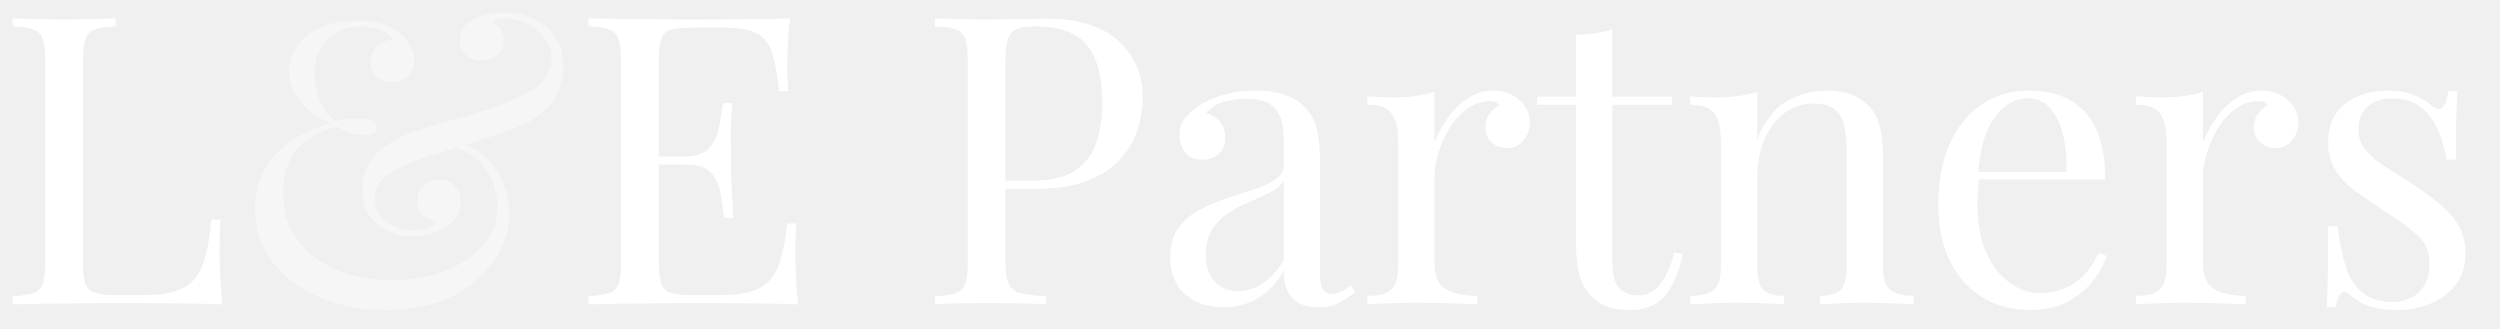
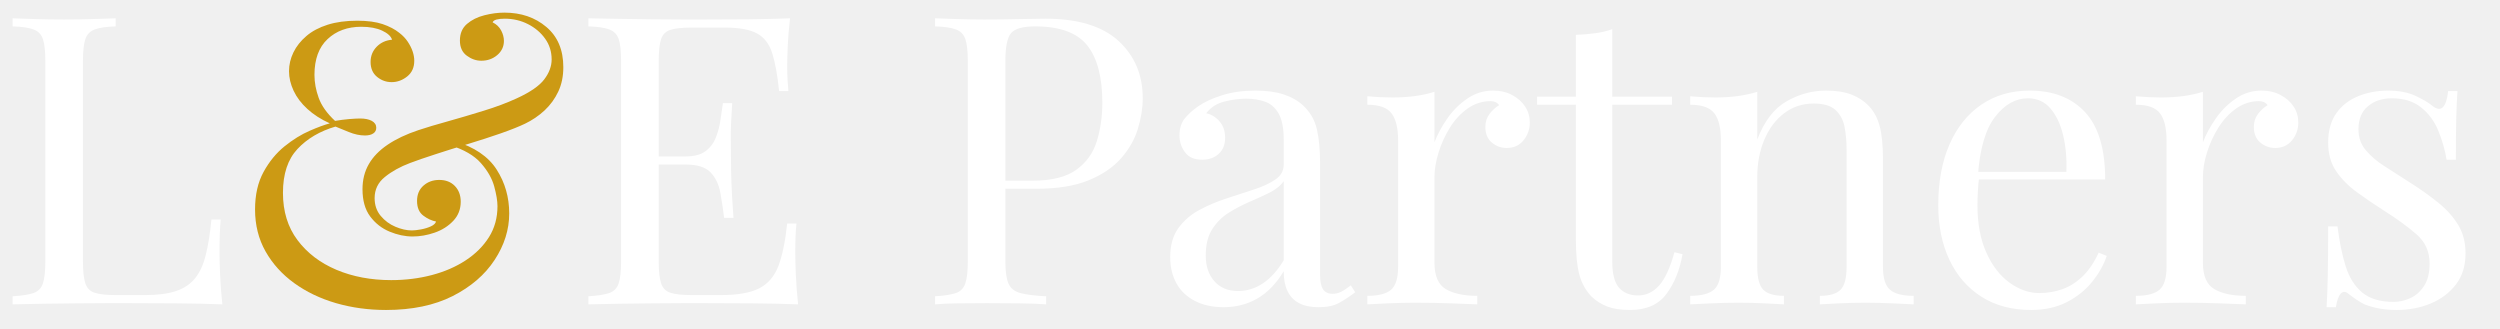
<svg xmlns="http://www.w3.org/2000/svg" viewBox="0 0 396 52" width="396" height="52" role="img">
  <path d="M18.32 2.90L18.32 2.90L18.32 4.18Q16.14 4.24 15.02 4.66Q13.90 5.07 13.52 6.19Q13.14 7.31 13.14 9.68L13.14 9.68L13.14 41.42Q13.14 43.73 13.52 44.88Q13.90 46.03 15.02 46.38Q16.14 46.74 18.32 46.74L18.32 46.74L22.99 46.74Q26 46.74 27.89 46.10Q29.78 45.46 30.90 44.08Q32.02 42.70 32.59 40.40Q33.17 38.10 33.49 34.77L33.49 34.77L34.96 34.77Q34.77 36.75 34.77 40.02L34.77 40.02Q34.77 41.23 34.86 43.50Q34.96 45.78 35.22 48.21L35.22 48.21Q31.95 48.08 27.86 48.05Q23.76 48.02 20.56 48.02L20.56 48.02Q19.15 48.02 16.94 48.02Q14.74 48.02 12.18 48.05Q9.62 48.08 6.99 48.11Q4.37 48.14 2 48.21L2 48.21L2 46.93Q4.18 46.80 5.30 46.42Q6.42 46.03 6.80 44.88Q7.18 43.73 7.18 41.42L7.18 41.42L7.18 9.68Q7.18 7.31 6.80 6.19Q6.42 5.07 5.30 4.66Q4.18 4.24 2 4.18L2 4.18L2 2.90Q3.34 2.96 5.52 3.02Q7.70 3.09 10.19 3.09L10.19 3.09Q12.43 3.09 14.64 3.02Q16.85 2.96 18.32 2.90Z" fill="#FFFFFF" />
-   <path d="M56.59 3.28L56.59 3.28Q59.02 3.28 60.62 3.82Q62.22 4.37 63.25 5.20L63.25 5.20Q64.08 5.84 64.59 6.61Q65.10 7.38 65.36 8.14Q65.62 8.91 65.62 9.62L65.62 9.62Q65.62 11.22 64.50 12.11Q63.38 13.01 62.03 13.01L62.03 13.01Q60.75 13.01 59.73 12.18Q58.70 11.34 58.70 9.81L58.70 9.81Q58.70 8.40 59.66 7.41Q60.62 6.42 62.10 6.29L62.10 6.29Q61.84 5.46 60.53 4.85Q59.22 4.24 57.23 4.24L57.23 4.24Q53.97 4.24 51.89 6.19Q49.81 8.14 49.81 11.86L49.81 11.86Q49.81 13.65 50.48 15.50Q51.15 17.36 53.07 19.15L53.07 19.15Q54.16 18.96 55.31 18.86Q56.46 18.77 57.04 18.77L57.04 18.77Q58.19 18.77 58.90 19.15Q59.60 19.54 59.60 20.24L59.60 20.24Q59.60 20.82 59.12 21.14Q58.64 21.46 57.81 21.46L57.81 21.46Q56.59 21.46 55.25 20.91Q53.90 20.37 53.14 20.05L53.14 20.05Q49.42 21.14 47.12 23.60Q44.82 26.06 44.82 30.54L44.82 30.54Q44.82 34.96 47.12 38.03Q49.42 41.10 53.30 42.74Q57.17 44.37 61.97 44.37L61.97 44.37Q65.36 44.37 68.40 43.57Q71.44 42.77 73.78 41.23Q76.11 39.70 77.46 37.55Q78.80 35.41 78.80 32.66L78.80 32.66Q78.80 31.44 78.29 29.55Q77.78 27.66 76.18 25.84Q74.58 24.02 71.25 22.99L71.25 22.99L72.02 22.35Q76.69 23.76 78.67 26.86Q80.66 29.97 80.66 33.81L80.66 33.81Q80.66 37.65 78.35 41.17Q76.05 44.69 71.70 46.90Q67.34 49.10 61.14 49.10L61.14 49.10Q56.98 49.10 53.23 48.02Q49.49 46.93 46.61 44.85Q43.73 42.77 42.06 39.82Q40.40 36.88 40.40 33.17L40.40 33.17Q40.40 29.71 41.74 27.25Q43.09 24.78 45.07 23.18Q47.06 21.58 49.04 20.72Q51.02 19.86 52.24 19.54L52.24 19.54Q50.13 18.58 48.69 17.26Q47.25 15.95 46.51 14.38Q45.78 12.82 45.78 11.28L45.78 11.28Q45.78 9.74 46.48 8.30Q47.18 6.86 48.53 5.71Q49.87 4.56 51.89 3.92Q53.90 3.28 56.59 3.28ZM79.89 2L79.89 2Q83.86 2 86.54 4.27Q89.23 6.54 89.23 10.64L89.23 10.64Q89.23 12.82 88.43 14.51Q87.63 16.21 86.26 17.49Q84.88 18.77 83.15 19.60L83.15 19.60Q81.68 20.30 79.28 21.14Q76.88 21.97 74.16 22.80Q71.44 23.63 68.98 24.43Q66.51 25.23 64.98 25.81L64.98 25.81Q62.61 26.70 60.98 28.02Q59.34 29.33 59.34 31.38L59.34 31.38Q59.34 33.04 60.30 34.19Q61.26 35.34 62.64 35.92Q64.02 36.50 65.23 36.50L65.23 36.50Q65.81 36.50 66.67 36.34Q67.54 36.18 68.24 35.86Q68.94 35.54 69.07 35.09L69.07 35.09Q68.05 34.90 67.06 34.16Q66.06 33.42 66.06 31.82L66.06 31.82Q66.06 30.29 67.09 29.39Q68.11 28.50 69.58 28.50L69.58 28.50Q71.12 28.50 72.05 29.46Q72.98 30.42 72.98 31.95L72.98 31.95Q72.98 33.74 71.79 34.99Q70.61 36.24 68.85 36.85Q67.09 37.46 65.36 37.46L65.36 37.46Q63.57 37.46 61.71 36.69Q59.86 35.92 58.64 34.29Q57.42 32.66 57.42 29.97L57.42 29.97Q57.42 27.73 58.42 26.00Q59.41 24.27 61.39 22.93Q63.38 21.58 66.26 20.62L66.26 20.62Q68.18 19.98 70.93 19.22Q73.68 18.45 76.59 17.55Q79.50 16.66 81.87 15.57L81.87 15.57Q85.07 14.10 86.22 12.56Q87.38 11.02 87.38 9.42L87.38 9.42Q87.38 7.57 86.35 6.13Q85.33 4.69 83.63 3.82Q81.94 2.96 79.95 2.96L79.95 2.96Q79.18 2.96 78.67 3.09Q78.16 3.22 78.03 3.54L78.03 3.54Q78.93 3.98 79.38 4.82Q79.82 5.65 79.82 6.48L79.82 6.48Q79.82 7.82 78.77 8.72Q77.71 9.62 76.24 9.62L76.24 9.62Q75.02 9.62 73.94 8.82Q72.85 8.02 72.85 6.42L72.85 6.42Q72.85 4.75 73.97 3.79Q75.09 2.83 76.72 2.42Q78.35 2 79.89 2Z" fill="#FFFFFF" fill-opacity="0.4" />
+   <path d="M56.59 3.28L56.59 3.28Q59.02 3.28 60.62 3.82Q62.22 4.37 63.25 5.20L63.25 5.20Q64.08 5.84 64.59 6.61Q65.10 7.38 65.36 8.14Q65.62 8.91 65.62 9.62L65.62 9.62Q65.62 11.22 64.50 12.11Q63.38 13.01 62.03 13.01L62.03 13.01Q60.75 13.01 59.73 12.18Q58.70 11.34 58.70 9.81L58.70 9.81Q58.70 8.40 59.66 7.41Q60.62 6.42 62.10 6.29L62.10 6.29Q61.84 5.46 60.53 4.85Q59.22 4.24 57.23 4.24L57.23 4.24Q53.97 4.24 51.89 6.19Q49.81 8.14 49.81 11.86L49.81 11.86Q49.81 13.65 50.48 15.50Q51.15 17.36 53.07 19.15L53.07 19.15Q54.16 18.96 55.31 18.86Q56.46 18.77 57.04 18.77L57.04 18.77Q58.19 18.77 58.90 19.15Q59.60 19.54 59.60 20.24L59.60 20.24Q59.60 20.82 59.12 21.14Q58.64 21.46 57.81 21.46L57.81 21.46Q56.59 21.46 55.25 20.91Q53.90 20.37 53.14 20.05L53.14 20.05Q49.42 21.14 47.12 23.60Q44.82 26.06 44.82 30.54L44.82 30.54Q44.82 34.96 47.12 38.03Q49.42 41.10 53.30 42.74Q57.17 44.37 61.97 44.37L61.97 44.37Q65.36 44.37 68.40 43.57Q71.44 42.77 73.78 41.23Q76.11 39.70 77.46 37.55Q78.80 35.41 78.80 32.66L78.80 32.66Q78.80 31.44 78.29 29.55Q77.78 27.66 76.18 25.84Q74.58 24.02 71.25 22.99L71.25 22.99L72.02 22.35Q76.69 23.76 78.67 26.86Q80.66 29.97 80.66 33.81L80.66 33.81Q80.66 37.65 78.35 41.17Q76.05 44.69 71.70 46.90Q67.34 49.10 61.14 49.10L61.14 49.10Q56.98 49.10 53.23 48.02Q49.49 46.93 46.61 44.85Q43.73 42.77 42.06 39.82Q40.40 36.88 40.40 33.17L40.40 33.17Q40.40 29.71 41.74 27.25Q43.09 24.78 45.07 23.18Q47.06 21.58 49.04 20.72Q51.02 19.86 52.24 19.54L52.24 19.54Q50.13 18.58 48.69 17.26Q47.25 15.95 46.51 14.38Q45.78 12.82 45.78 11.28L45.78 11.28Q45.78 9.74 46.48 8.30Q47.18 6.86 48.53 5.71Q49.87 4.56 51.89 3.92Q53.90 3.28 56.59 3.28ZM79.89 2L79.89 2Q83.86 2 86.54 4.27Q89.23 6.54 89.23 10.64L89.23 10.64Q89.23 12.82 88.43 14.51Q87.63 16.21 86.26 17.49Q84.88 18.77 83.15 19.60L83.15 19.60Q81.68 20.30 79.28 21.14Q76.88 21.97 74.16 22.80Q71.44 23.63 68.98 24.43Q66.51 25.23 64.98 25.81L64.98 25.81Q62.61 26.70 60.98 28.02Q59.34 29.33 59.34 31.38L59.34 31.38Q59.34 33.04 60.30 34.19Q61.26 35.34 62.64 35.92Q64.02 36.50 65.23 36.50L65.23 36.50Q65.81 36.50 66.67 36.34Q67.54 36.18 68.24 35.86Q68.94 35.54 69.07 35.09L69.07 35.09Q68.05 34.90 67.06 34.16Q66.06 33.42 66.06 31.82L66.06 31.82Q66.06 30.29 67.09 29.39Q68.11 28.50 69.58 28.50L69.58 28.50Q71.12 28.50 72.05 29.46Q72.98 30.42 72.98 31.95L72.98 31.95Q72.98 33.74 71.79 34.99Q70.61 36.24 68.85 36.85Q67.09 37.46 65.36 37.46L65.36 37.46Q63.57 37.46 61.71 36.69Q59.86 35.92 58.64 34.29Q57.42 32.66 57.42 29.97L57.42 29.97Q57.42 27.73 58.42 26.00Q59.41 24.27 61.39 22.93Q63.38 21.58 66.26 20.62L66.26 20.62Q68.18 19.98 70.93 19.22Q73.68 18.45 76.59 17.55Q79.50 16.66 81.87 15.57L81.87 15.57Q85.07 14.10 86.22 12.56Q87.38 11.02 87.38 9.42L87.38 9.42Q87.38 7.57 86.35 6.13Q85.33 4.69 83.63 3.82Q81.94 2.96 79.95 2.96L79.95 2.96Q79.18 2.96 78.67 3.09Q78.16 3.22 78.03 3.54L78.03 3.54Q78.93 3.98 79.38 4.82Q79.82 5.65 79.82 6.48L79.82 6.48Q79.82 7.82 78.77 8.72Q77.71 9.62 76.24 9.62L76.24 9.62Q75.02 9.62 73.94 8.82Q72.85 8.02 72.85 6.42L72.85 6.42Q72.85 4.75 73.97 3.79Q75.09 2.83 76.72 2.42Q78.35 2 79.89 2Z" fill="#CC9A14" />
  <path d="M125.14 2.90L125.14 2.90Q124.88 5.14 124.78 7.25Q124.69 9.36 124.69 10.45L124.69 10.45Q124.69 11.60 124.75 12.66Q124.82 13.71 124.88 14.42L124.88 14.42L123.41 14.42Q123.02 10.64 122.32 8.43Q121.62 6.22 119.92 5.30Q118.22 4.37 114.83 4.37L114.83 4.37L109.52 4.37Q107.34 4.37 106.22 4.72Q105.10 5.07 104.72 6.19Q104.34 7.31 104.34 9.68L104.34 9.68L104.34 41.42Q104.34 43.73 104.72 44.88Q105.10 46.03 106.22 46.38Q107.34 46.74 109.52 46.74L109.52 46.74L114.19 46.74Q118.22 46.74 120.30 45.65Q122.38 44.56 123.31 42.10Q124.24 39.63 124.69 35.41L124.69 35.41L126.16 35.41Q125.97 37.14 125.97 40.02L125.97 40.02Q125.97 41.23 126.06 43.50Q126.16 45.78 126.42 48.21L126.42 48.21Q123.15 48.08 119.06 48.05Q114.96 48.02 111.76 48.02L111.76 48.02Q110.35 48.02 108.14 48.02Q105.94 48.02 103.38 48.05Q100.82 48.08 98.19 48.11Q95.57 48.14 93.20 48.21L93.20 48.21L93.20 46.93Q95.38 46.80 96.50 46.42Q97.62 46.03 98.00 44.88Q98.38 43.73 98.38 41.42L98.38 41.42L98.38 9.68Q98.38 7.31 98.00 6.19Q97.62 5.07 96.50 4.66Q95.38 4.24 93.20 4.18L93.20 4.18L93.20 2.90Q95.57 2.96 98.19 2.99Q100.82 3.02 103.38 3.06Q105.94 3.09 108.14 3.09Q110.35 3.09 111.76 3.09L111.76 3.09Q114.70 3.09 118.45 3.06Q122.19 3.02 125.14 2.90ZM102.42 24.78L114.13 24.78Q114.13 24.78 114.13 25.42Q114.13 26.06 114.13 26.06L114.13 26.06L102.42 26.06Q102.42 26.06 102.42 25.42Q102.42 24.78 102.42 24.78L102.42 24.78ZM114.51 16.34L115.98 16.34Q115.73 19.98 115.76 21.90Q115.79 23.82 115.79 25.42L115.79 25.42Q115.79 27.02 115.86 28.94Q115.92 30.86 116.18 34.51L116.18 34.51L114.70 34.51Q114.45 32.46 114.10 30.51Q113.74 28.56 112.56 27.31Q111.38 26.06 108.56 26.06L108.56 26.06L108.56 24.78Q110.67 24.78 111.79 23.92Q112.91 23.06 113.42 21.71Q113.94 20.37 114.13 18.93Q114.32 17.49 114.51 16.34L114.51 16.34ZM148.11 4.18L148.11 2.90Q149.46 2.96 151.63 3.02Q153.81 3.09 155.92 3.09L155.92 3.09Q158.93 3.09 161.68 3.02Q164.43 2.96 165.58 2.96L165.58 2.96Q173.33 2.96 177.17 6.48Q181.01 10 181.01 15.57L181.01 15.57Q181.01 17.87 180.24 20.40Q179.47 22.93 177.58 25.07Q175.70 27.22 172.43 28.56Q169.17 29.90 164.18 29.90L164.18 29.90L158.03 29.90L158.03 28.62L163.54 28.62Q168.08 28.62 170.48 26.90Q172.88 25.17 173.74 22.35Q174.61 19.54 174.61 16.27L174.61 16.27Q174.61 10.19 172.21 7.18Q169.81 4.18 163.98 4.18L163.98 4.18Q161.04 4.18 160.14 5.26Q159.25 6.35 159.25 9.68L159.25 9.68L159.25 41.42Q159.25 43.73 159.73 44.88Q160.21 46.03 161.62 46.42Q163.02 46.80 165.71 46.93L165.71 46.93L165.71 48.21Q164.05 48.08 161.49 48.05Q158.93 48.02 156.30 48.02L156.30 48.02Q153.81 48.02 151.63 48.05Q149.46 48.08 148.11 48.21L148.11 48.21L148.11 46.93Q150.29 46.80 151.41 46.42Q152.53 46.03 152.91 44.88Q153.30 43.73 153.30 41.42L153.30 41.42L153.30 9.68Q153.30 7.31 152.91 6.19Q152.53 5.07 151.41 4.66Q150.29 4.24 148.11 4.18L148.11 4.18ZM193.81 48.66L193.81 48.66Q191.18 48.66 189.26 47.66Q187.34 46.67 186.35 44.88Q185.36 43.09 185.36 40.72L185.36 40.72Q185.36 37.90 186.67 36.11Q187.98 34.32 190.03 33.23Q192.08 32.14 194.35 31.41Q196.62 30.67 198.67 30.00Q200.72 29.33 202.03 28.43Q203.34 27.54 203.34 26.06L203.34 26.06L203.34 22.10Q203.34 19.41 202.54 18.00Q201.74 16.59 200.40 16.11Q199.06 15.63 197.39 15.63L197.39 15.63Q195.79 15.63 193.97 16.08Q192.14 16.53 191.06 17.94L191.06 17.94Q192.27 18.19 193.17 19.22Q194.06 20.24 194.06 21.84L194.06 21.84Q194.06 23.44 193.04 24.37Q192.02 25.30 190.42 25.30L190.42 25.30Q188.56 25.30 187.70 24.11Q186.83 22.93 186.83 21.46L186.83 21.46Q186.83 19.79 187.66 18.77Q188.50 17.74 189.78 16.85L189.78 16.85Q191.25 15.82 193.58 15.09Q195.92 14.35 198.86 14.35L198.86 14.35Q201.49 14.35 203.34 14.96Q205.20 15.57 206.42 16.72L206.42 16.72Q208.08 18.26 208.59 20.46Q209.10 22.67 209.10 25.74L209.10 25.74L209.10 43.54Q209.10 45.14 209.58 45.84Q210.06 46.54 211.09 46.54L211.09 46.54Q211.79 46.54 212.43 46.22Q213.07 45.90 213.97 45.20L213.97 45.20L214.67 46.29Q213.33 47.31 212.11 47.98Q210.90 48.66 208.85 48.66L208.85 48.66Q206.99 48.66 205.78 48.02Q204.56 47.38 203.95 46.13Q203.34 44.88 203.34 42.96L203.34 42.96Q201.62 45.84 199.22 47.25Q196.82 48.66 193.81 48.66ZM196.11 46.10L196.11 46.10Q198.22 46.10 200.05 44.88Q201.87 43.66 203.34 41.23L203.34 41.23L203.34 28.69Q202.58 29.78 201.10 30.51Q199.63 31.25 197.90 31.98Q196.18 32.72 194.61 33.71Q193.04 34.70 192.02 36.30Q190.99 37.90 190.99 40.46L190.99 40.46Q190.99 43.02 192.37 44.56Q193.74 46.10 196.11 46.10ZM236.50 14.35L236.50 14.35Q238.22 14.35 239.54 15.06Q240.85 15.76 241.58 16.88Q242.32 18.00 242.32 19.41L242.32 19.41Q242.32 21.01 241.33 22.22Q240.34 23.44 238.67 23.44L238.67 23.44Q237.33 23.44 236.30 22.58Q235.28 21.71 235.28 20.11L235.28 20.11Q235.28 18.90 235.95 18.03Q236.62 17.17 237.46 16.66L237.46 16.66Q237.01 16.02 236.11 16.02L236.11 16.02Q234.13 16.02 232.46 17.20Q230.80 18.38 229.65 20.24Q228.50 22.10 227.86 24.18Q227.22 26.26 227.22 28.05L227.22 28.05L227.22 41.62Q227.22 44.75 229.04 45.81Q230.86 46.86 234 46.86L234 46.86L234 48.21Q232.53 48.14 229.84 48.05Q227.15 47.95 224.14 47.95L224.14 47.95Q221.97 47.95 219.82 48.05Q217.68 48.14 216.59 48.21L216.59 48.21L216.59 46.86Q219.22 46.86 220.34 45.90Q221.46 44.94 221.46 42.26L221.46 42.26L221.46 22.22Q221.46 19.34 220.43 17.97Q219.41 16.59 216.59 16.59L216.59 16.59L216.59 15.25Q218.64 15.44 220.56 15.44L220.56 15.44Q222.42 15.44 224.11 15.22Q225.81 14.99 227.22 14.54L227.22 14.54L227.22 22.54Q227.92 20.69 229.23 18.80Q230.54 16.91 232.40 15.63Q234.26 14.35 236.50 14.35ZM255.38 4.62L255.38 4.62L255.38 15.31L264.85 15.31L264.85 16.59L255.38 16.59L255.38 41.36Q255.38 44.37 256.46 45.58Q257.55 46.80 259.47 46.80L259.47 46.80Q261.39 46.80 262.80 45.23Q264.21 43.66 265.23 39.95L265.23 39.95L266.51 40.27Q265.87 43.98 263.98 46.54Q262.10 49.10 258.19 49.10L258.19 49.10Q256.02 49.10 254.61 48.56Q253.20 48.02 252.11 46.99L252.11 46.99Q250.70 45.52 250.16 43.47Q249.62 41.42 249.62 38.03L249.62 38.03L249.62 16.59L243.47 16.59L243.47 15.31L249.62 15.31L249.62 5.52Q251.22 5.46 252.69 5.26Q254.16 5.07 255.38 4.62ZM289.23 14.35L289.23 14.35Q291.66 14.35 293.30 14.99Q294.93 15.63 296.02 16.78L296.02 16.78Q297.23 18.06 297.74 19.98Q298.26 21.90 298.26 25.17L298.26 25.17L298.26 42.26Q298.26 44.94 299.38 45.90Q300.50 46.86 303.12 46.86L303.12 46.86L303.12 48.21Q302.03 48.14 299.79 48.05Q297.55 47.95 295.44 47.95L295.44 47.95Q293.33 47.95 291.31 48.05Q289.30 48.14 288.27 48.21L288.27 48.21L288.27 46.86Q290.58 46.86 291.54 45.90Q292.50 44.94 292.50 42.26L292.50 42.26L292.50 23.76Q292.50 21.78 292.18 20.11Q291.86 18.45 290.74 17.42Q289.62 16.40 287.31 16.40L287.31 16.40Q284.62 16.40 282.61 17.94Q280.59 19.47 279.47 22.13Q278.35 24.78 278.35 28.05L278.35 28.05L278.35 42.26Q278.35 44.94 279.31 45.90Q280.27 46.86 282.58 46.86L282.58 46.86L282.58 48.21Q281.55 48.14 279.54 48.05Q277.52 47.95 275.41 47.95L275.41 47.95Q273.30 47.95 271.06 48.05Q268.82 48.14 267.73 48.21L267.73 48.21L267.73 46.86Q270.35 46.86 271.47 45.90Q272.59 44.94 272.59 42.26L272.59 42.26L272.59 22.22Q272.59 19.34 271.57 17.97Q270.54 16.59 267.73 16.59L267.73 16.59L267.73 15.25Q269.78 15.44 271.70 15.44L271.70 15.44Q273.55 15.44 275.25 15.22Q276.94 14.99 278.35 14.54L278.35 14.54L278.35 22.10Q280.02 17.74 282.99 16.05Q285.97 14.35 289.23 14.35ZM321.49 14.35L321.49 14.35Q327.12 14.35 330.29 17.78Q333.46 21.20 333.46 28.43L333.46 28.43L310.86 28.43L310.80 27.22L327.31 27.22Q327.44 24.08 326.80 21.42Q326.16 18.77 324.78 17.17Q323.41 15.57 321.23 15.57L321.23 15.57Q318.29 15.57 316.02 18.51Q313.74 21.46 313.30 27.86L313.30 27.86L313.49 28.11Q313.36 29.07 313.30 30.22Q313.23 31.38 313.23 32.53L313.23 32.53Q313.23 36.88 314.64 40.02Q316.05 43.15 318.32 44.78Q320.59 46.42 323.02 46.42L323.02 46.42Q324.94 46.42 326.67 45.81Q328.40 45.20 329.87 43.79Q331.34 42.38 332.43 40.02L332.43 40.02L333.71 40.53Q333.01 42.64 331.41 44.62Q329.81 46.61 327.38 47.86Q324.94 49.10 321.74 49.10L321.74 49.10Q317.14 49.10 313.84 46.99Q310.54 44.88 308.78 41.14Q307.02 37.39 307.02 32.53L307.02 32.53Q307.02 26.90 308.82 22.83Q310.61 18.77 313.87 16.56Q317.14 14.35 321.49 14.35ZM358.22 14.35L358.22 14.35Q359.95 14.35 361.26 15.06Q362.58 15.76 363.31 16.88Q364.05 18.00 364.05 19.41L364.05 19.41Q364.05 21.01 363.06 22.22Q362.06 23.44 360.40 23.44L360.40 23.44Q359.06 23.44 358.03 22.58Q357.01 21.71 357.01 20.11L357.01 20.11Q357.01 18.90 357.68 18.03Q358.35 17.17 359.18 16.66L359.18 16.66Q358.74 16.02 357.84 16.02L357.84 16.02Q355.86 16.02 354.19 17.20Q352.53 18.38 351.38 20.24Q350.22 22.10 349.58 24.18Q348.94 26.26 348.94 28.05L348.94 28.05L348.94 41.62Q348.94 44.75 350.77 45.81Q352.59 46.86 355.73 46.86L355.73 46.86L355.73 48.21Q354.26 48.14 351.57 48.05Q348.88 47.95 345.87 47.95L345.87 47.95Q343.70 47.95 341.55 48.05Q339.41 48.14 338.32 48.21L338.32 48.21L338.32 46.86Q340.94 46.86 342.06 45.90Q343.18 44.94 343.18 42.26L343.18 42.26L343.18 22.22Q343.18 19.34 342.16 17.97Q341.14 16.59 338.32 16.59L338.32 16.59L338.32 15.25Q340.37 15.44 342.29 15.44L342.29 15.44Q344.14 15.44 345.84 15.22Q347.54 14.99 348.94 14.54L348.94 14.54L348.94 22.54Q349.65 20.69 350.96 18.80Q352.27 16.91 354.13 15.63Q355.98 14.35 358.22 14.35ZM378.26 14.35L378.26 14.35Q380.82 14.35 382.61 15.18Q384.40 16.02 385.23 16.72L385.23 16.72Q387.34 18.45 387.79 14.42L387.79 14.42L389.26 14.42Q389.14 16.21 389.07 18.67Q389.01 21.14 389.01 25.30L389.01 25.30L387.54 25.30Q387.15 22.93 386.22 20.69Q385.30 18.45 383.50 17.01Q381.71 15.57 378.83 15.57L378.83 15.57Q376.59 15.57 375.09 16.82Q373.58 18.06 373.58 20.50L373.58 20.50Q373.58 22.42 374.74 23.79Q375.89 25.17 377.74 26.35Q379.60 27.54 381.78 28.94L381.78 28.94Q384.21 30.48 386.19 32.08Q388.18 33.68 389.36 35.60Q390.54 37.52 390.54 40.14L390.54 40.14Q390.54 43.09 389.01 45.07Q387.47 47.06 385.01 48.08Q382.54 49.10 379.60 49.10L379.60 49.10Q378.19 49.10 376.94 48.88Q375.70 48.66 374.54 48.21L374.54 48.21Q373.90 47.89 373.23 47.44Q372.56 46.99 371.92 46.48L371.92 46.48Q371.28 45.97 370.77 46.51Q370.26 47.06 370.00 48.66L370.00 48.66L368.53 48.66Q368.66 46.61 368.72 43.66Q368.78 40.72 368.78 35.86L368.78 35.86L370.26 35.86Q370.70 39.44 371.54 42.13Q372.37 44.82 374.16 46.32Q375.95 47.82 379.15 47.82L379.15 47.82Q380.43 47.82 381.74 47.25Q383.06 46.67 383.95 45.33Q384.85 43.98 384.85 41.74L384.85 41.74Q384.85 38.93 382.80 37.14Q380.75 35.34 377.62 33.36L377.62 33.36Q375.31 31.89 373.30 30.42Q371.28 28.94 370.03 27.09Q368.78 25.23 368.78 22.61L368.78 22.61Q368.78 19.73 370.10 17.90Q371.41 16.08 373.58 15.22Q375.76 14.35 378.26 14.35Z" fill="#FFFFFF" />
</svg>
